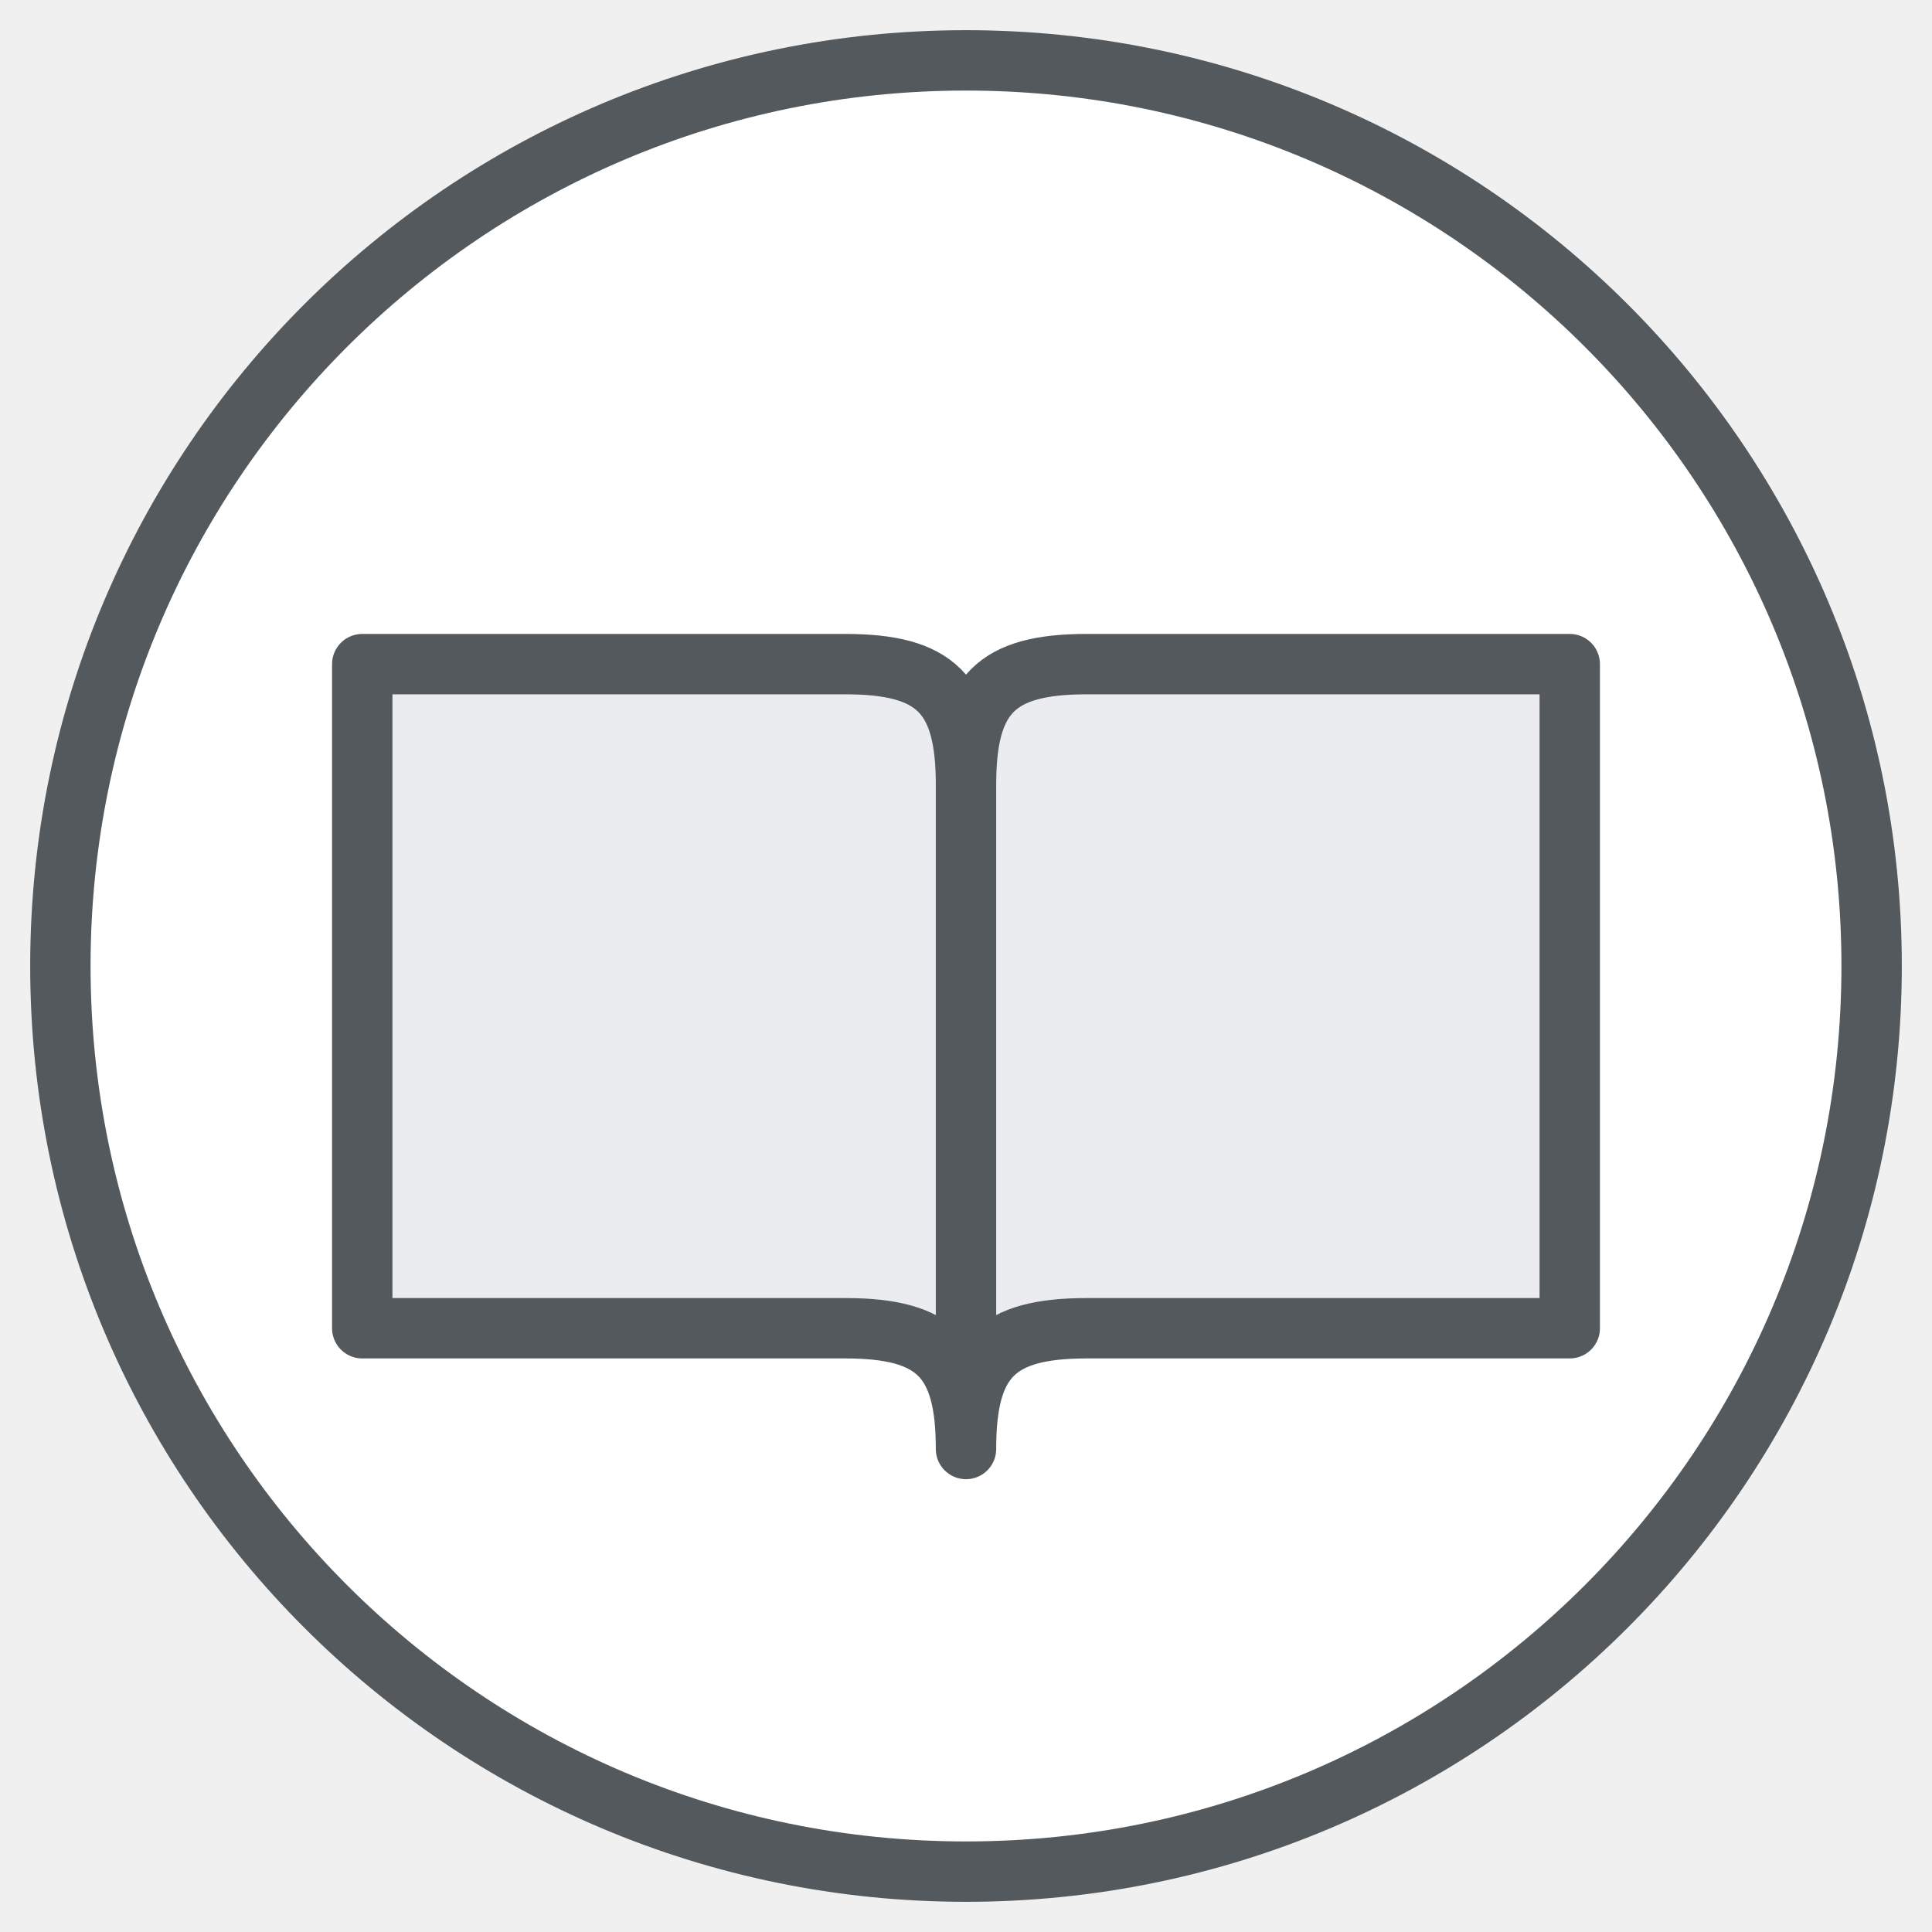
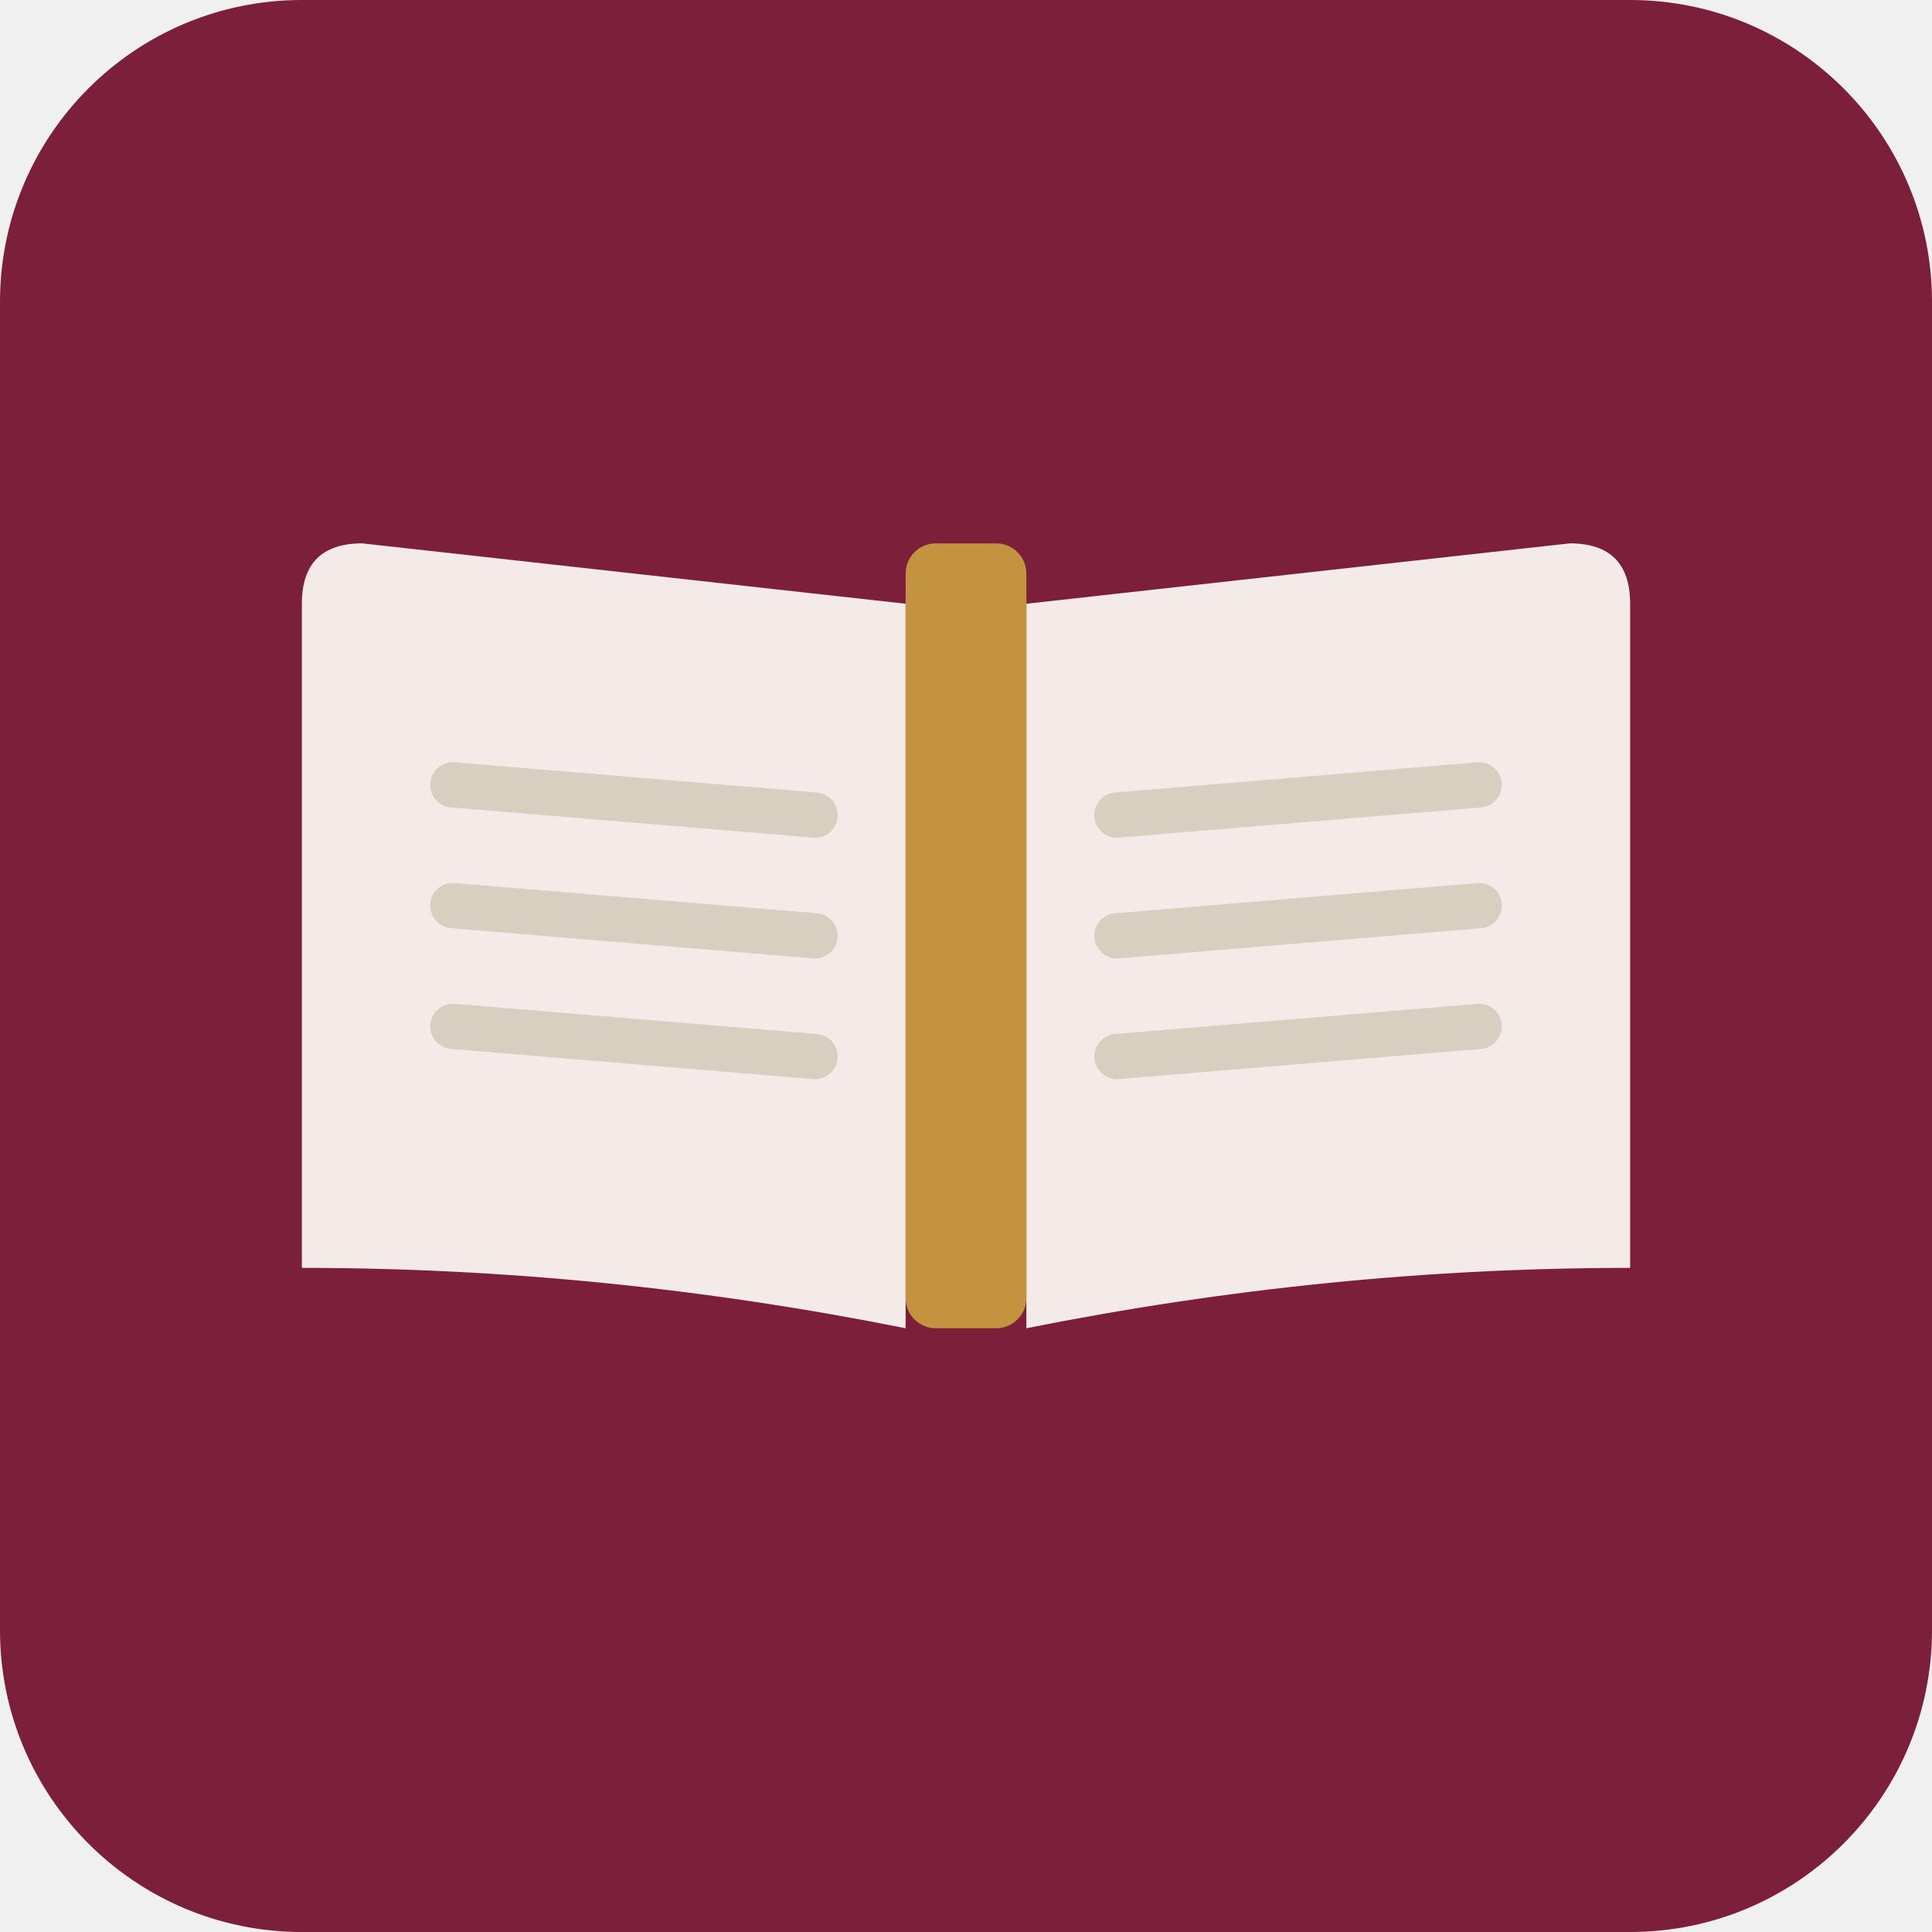
<svg xmlns="http://www.w3.org/2000/svg" viewBox="0 0 64 64" role="img" aria-label="Free Library logo">
-   <circle cx="32" cy="32" r="30" fill="#fff" stroke="#54595d" stroke-width="2" />
-   <path d="M12 22h16c3 0 4 1 4 4v22c0-3-1-4-4-4H12zM52 22H36c-3 0-4 1-4 4v22c0-3 1-4 4-4h16z" fill="#eaecf0" stroke="#54595d" stroke-width="2" stroke-linejoin="round" />
+   <rect width="64" height="64" rx="10" fill="#7c1f3a" />
+   <path d="M10 42 L10 20 Q10 18 12 18 L30 20 L30 44 Q20 42 10 42 Z" fill="#faf6f0" opacity=".95" />
+   <path d="M54 42 L54 20 Q54 18 52 18 L34 20 L34 44 Q44 42 54 42 Z" fill="#faf6f0" opacity=".95" />
+   <rect x="30" y="18" width="4" height="26" rx="1" fill="#c4933f" />
+   <line x1="15" y1="26" x2="27" y2="27" stroke="#d9cfc0" stroke-width="1.5" stroke-linecap="round" />
+   <line x1="15" y1="30" x2="27" y2="31" stroke="#d9cfc0" stroke-width="1.5" stroke-linecap="round" />
+   <line x1="15" y1="34" x2="27" y2="35" stroke="#d9cfc0" stroke-width="1.5" stroke-linecap="round" />
+   <line x1="49" y1="26" x2="37" y2="27" stroke="#d9cfc0" stroke-width="1.5" stroke-linecap="round" />
+   <line x1="49" y1="30" x2="37" y2="31" stroke="#d9cfc0" stroke-width="1.5" stroke-linecap="round" />
+   <line x1="49" y1="34" x2="37" y2="35" stroke="#d9cfc0" stroke-width="1.5" stroke-linecap="round" />
</svg>
